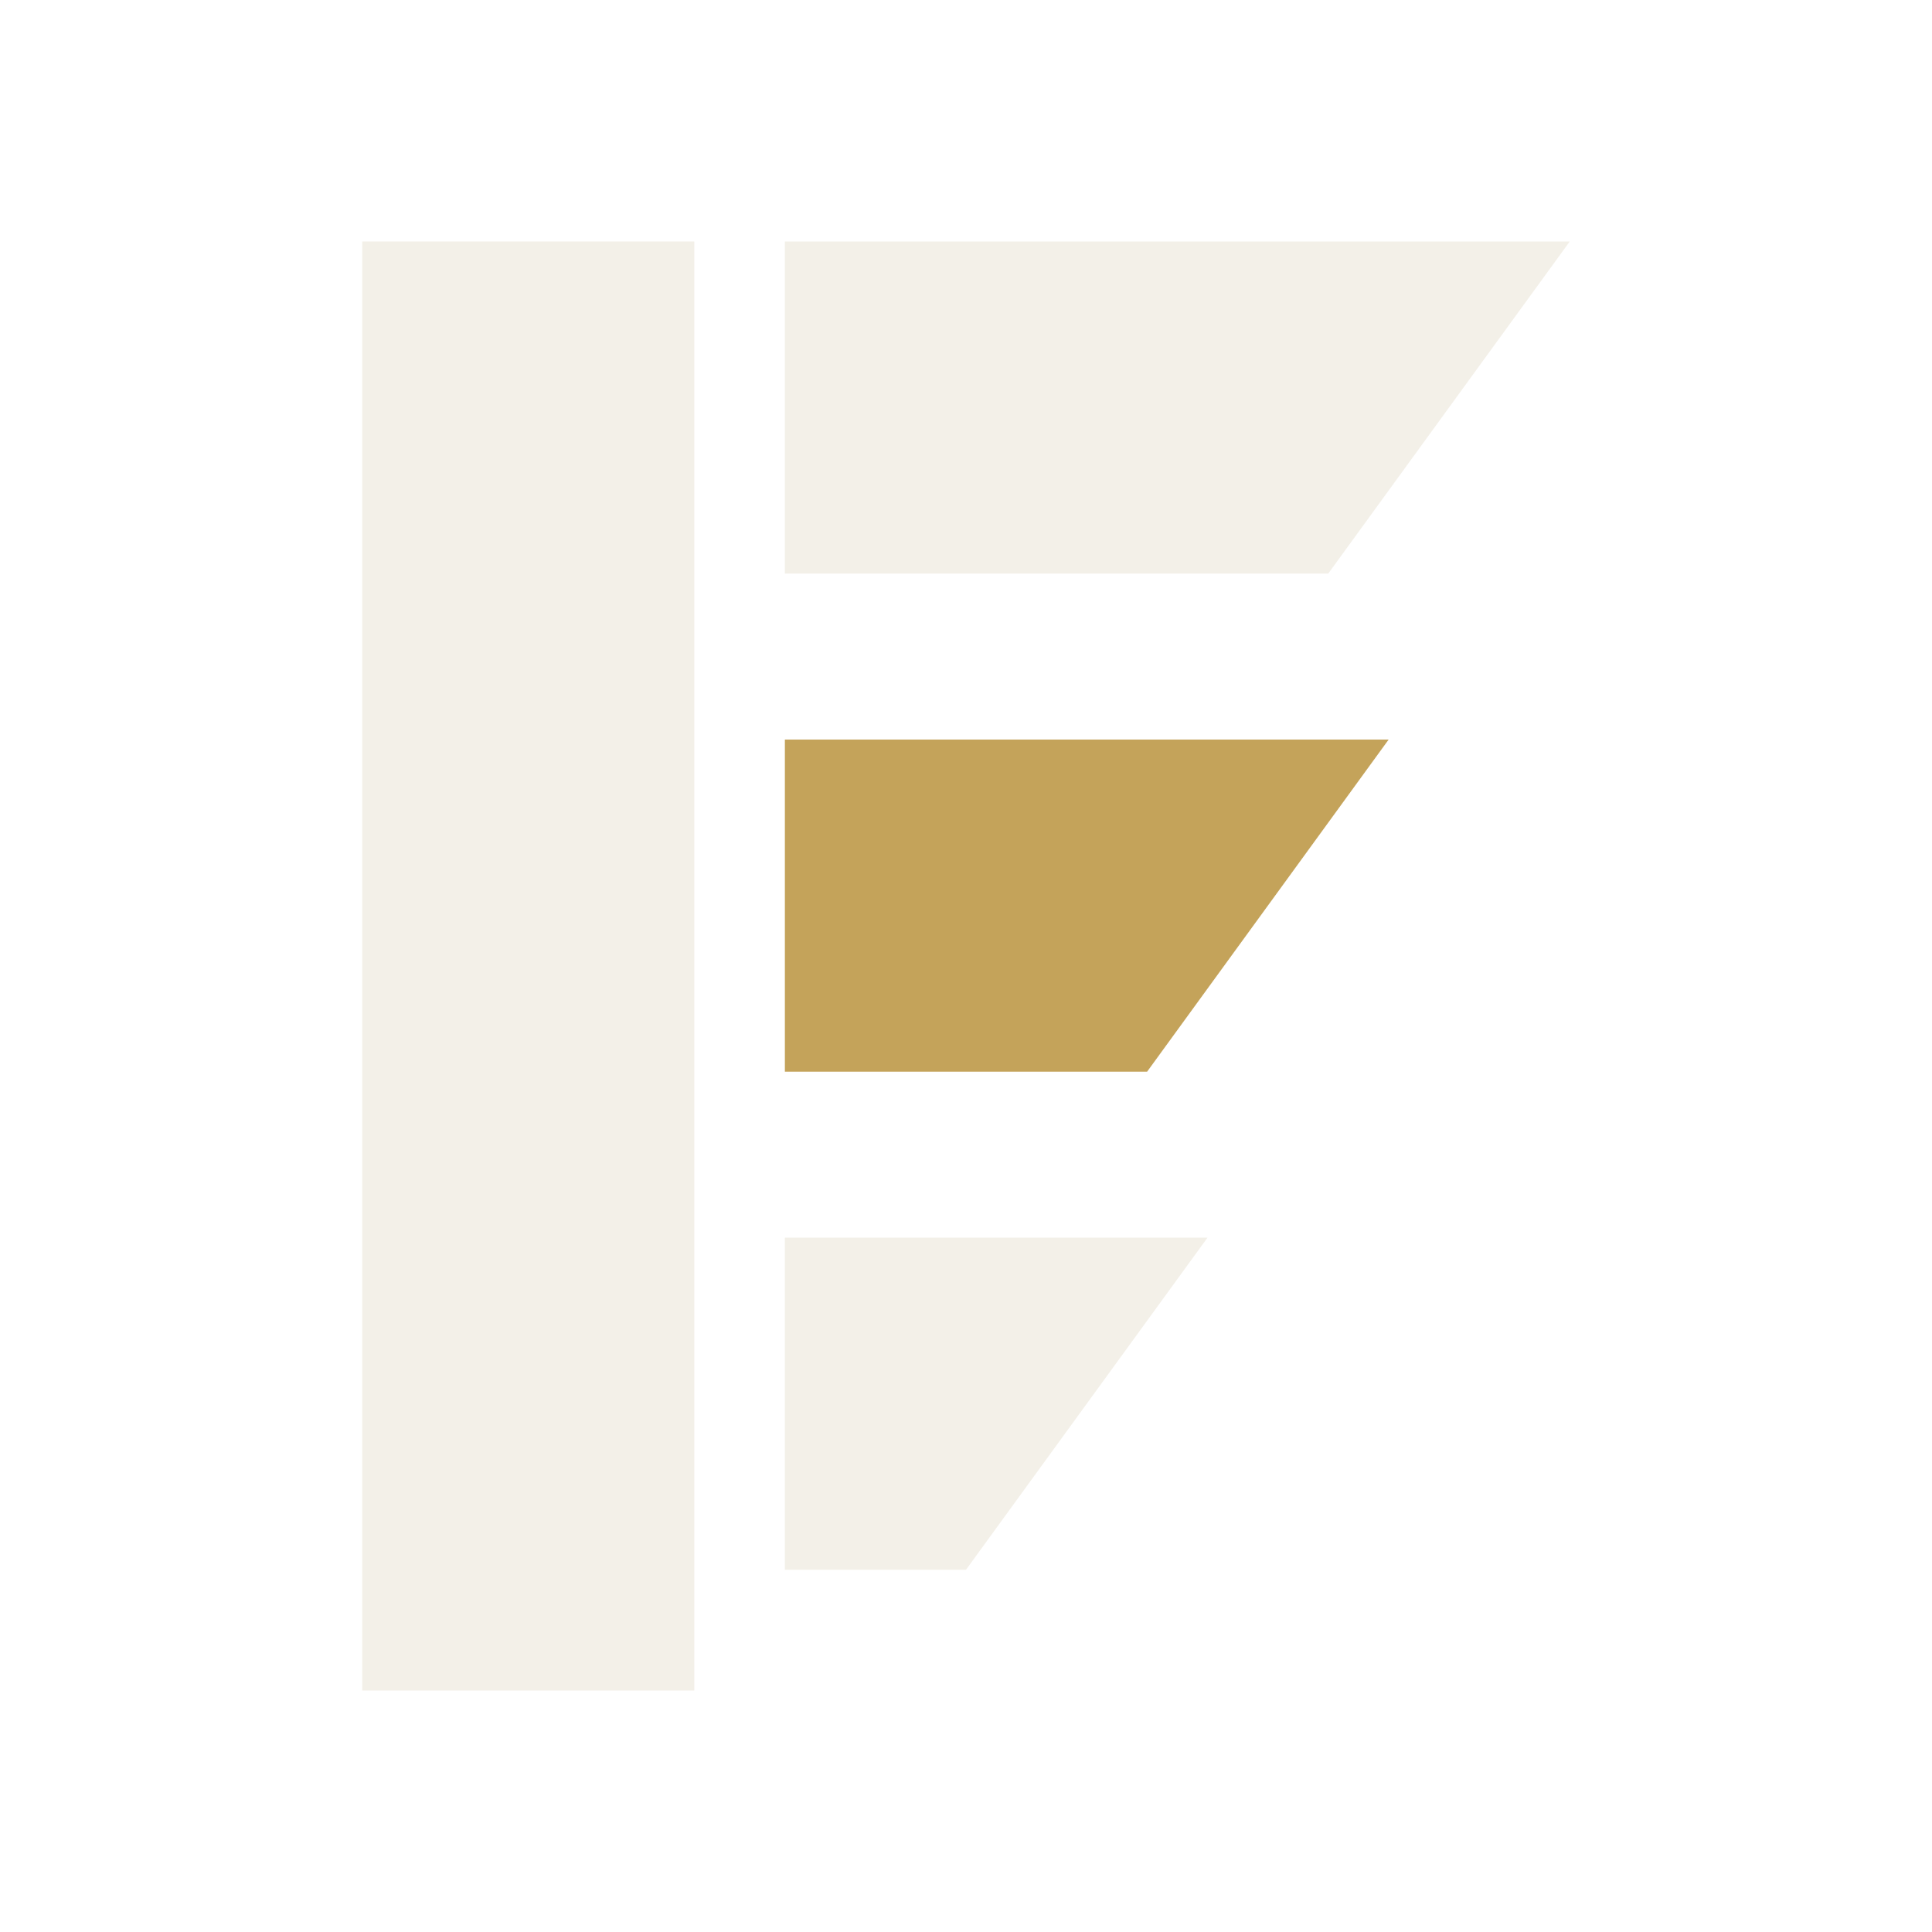
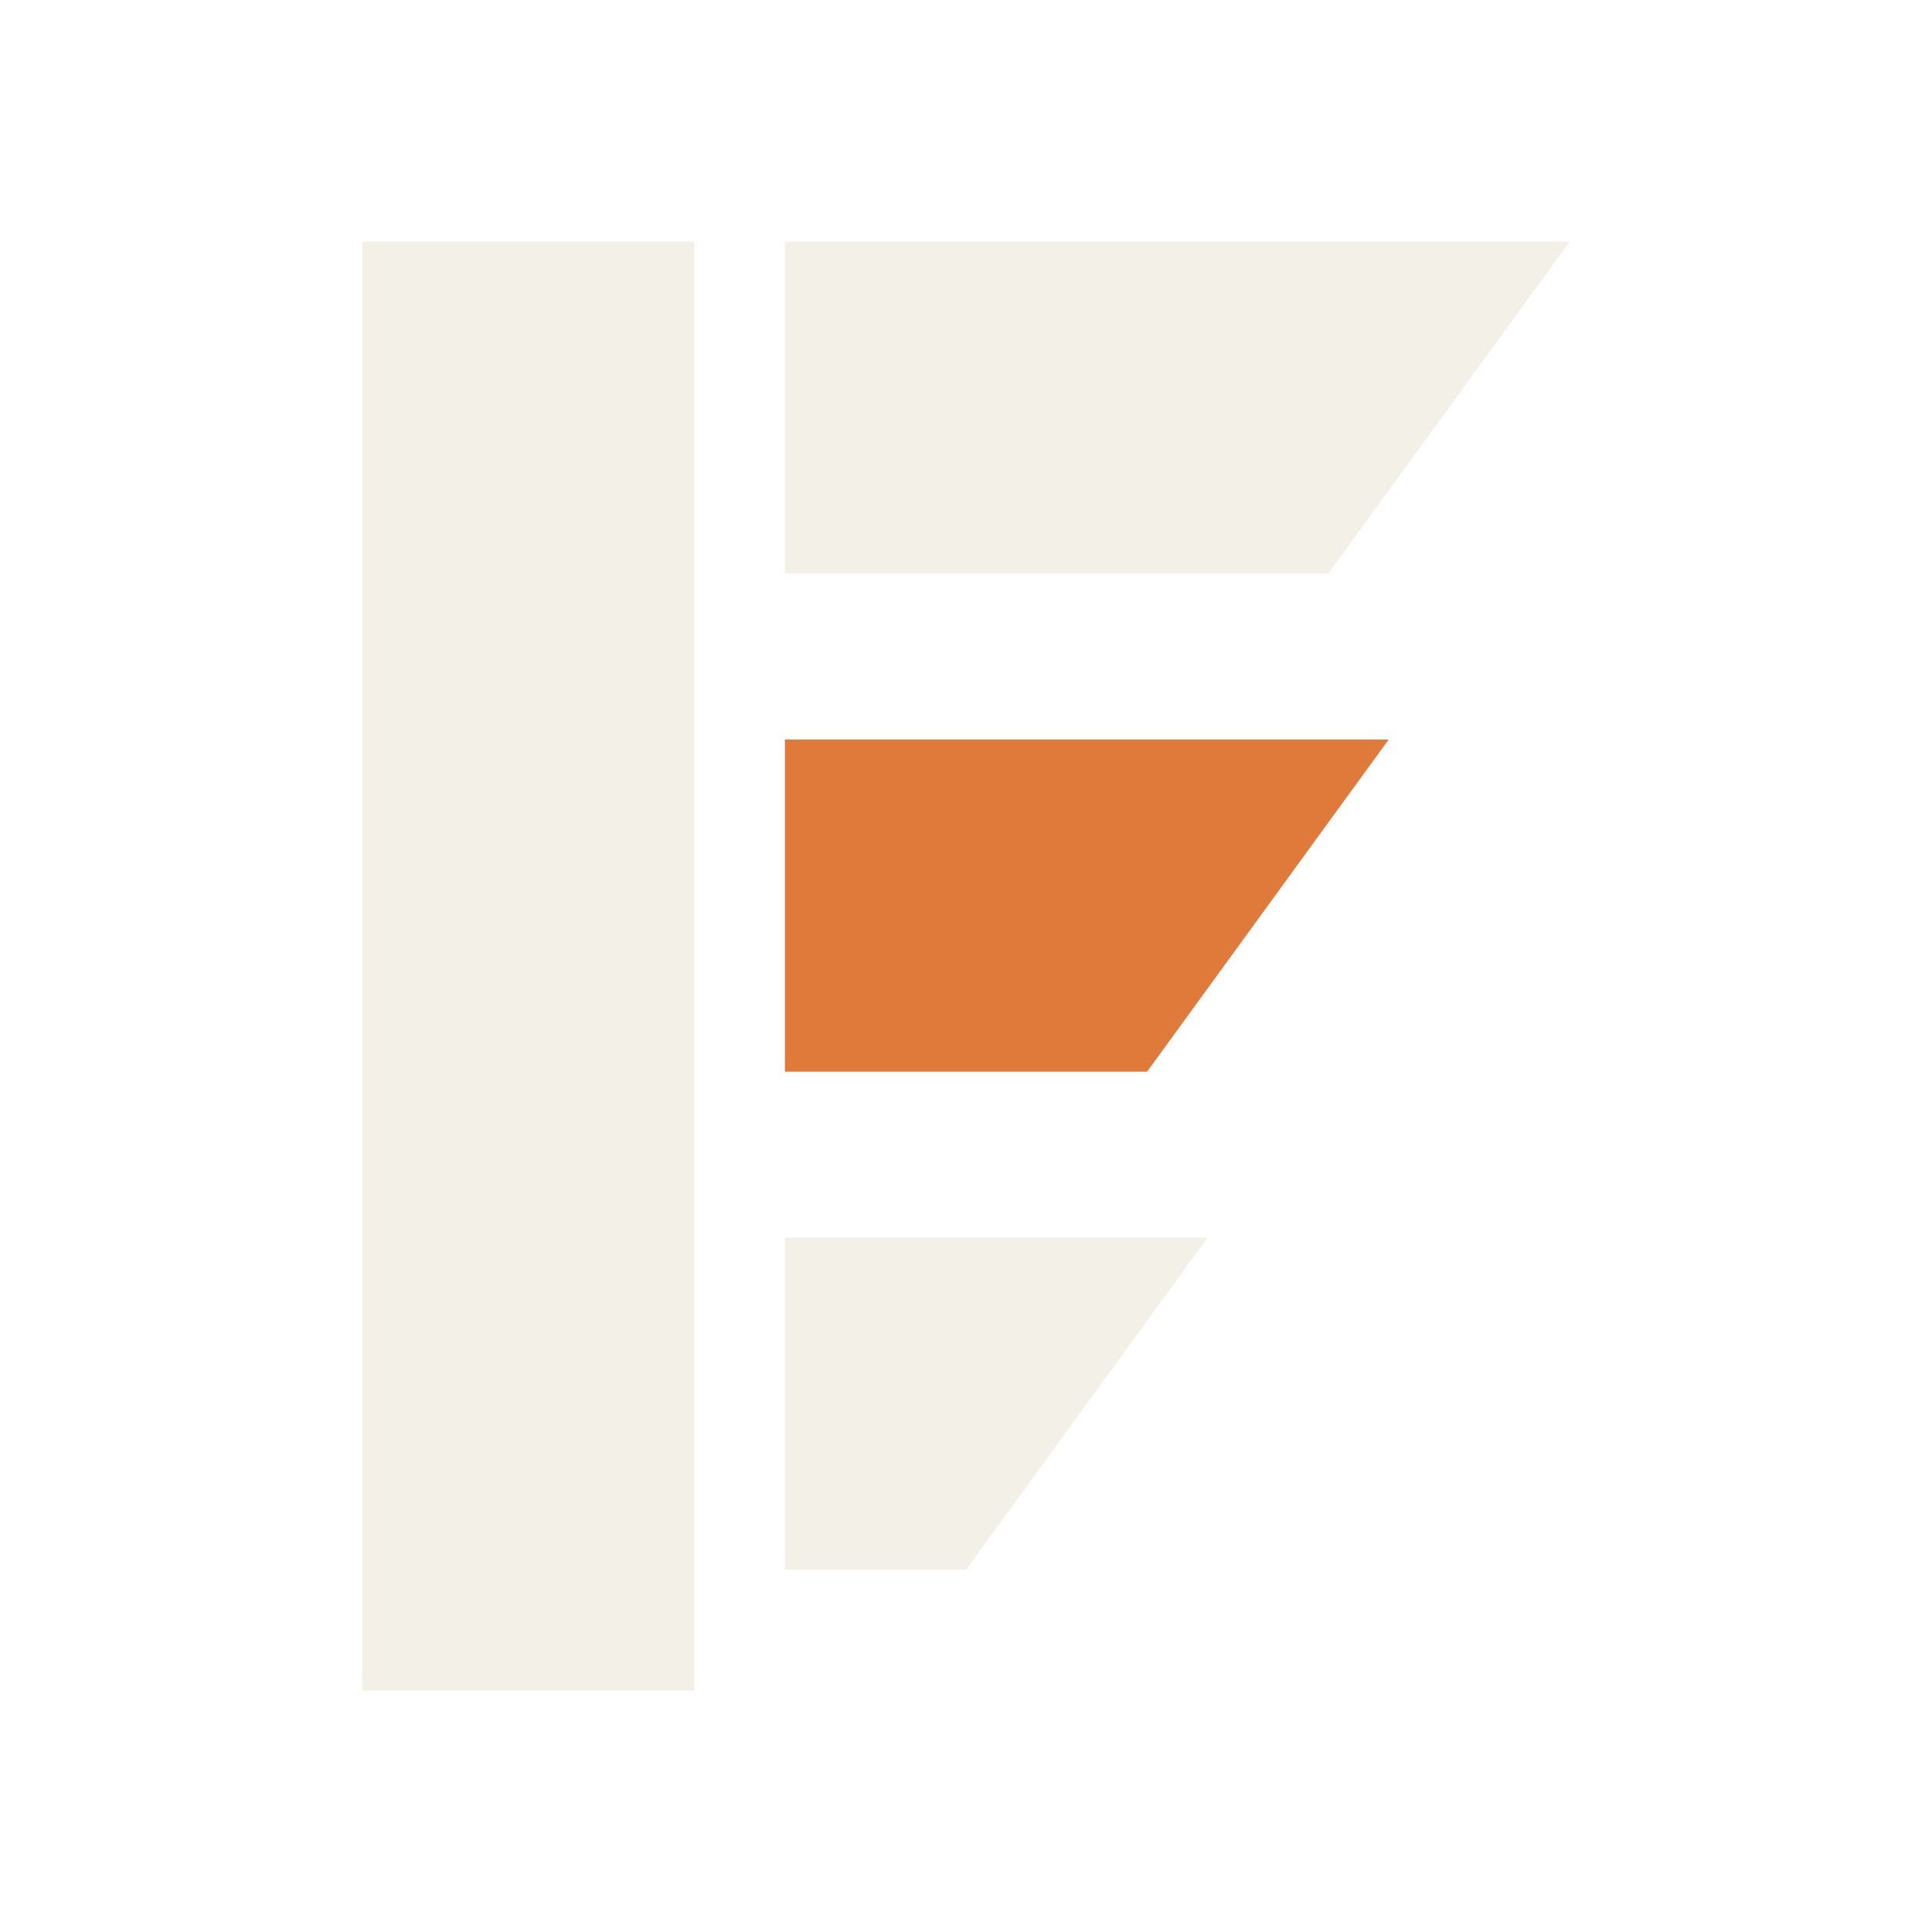
<svg xmlns="http://www.w3.org/2000/svg" viewBox="0 0 32 32" role="img" aria-label="Forjora">
  <path fill="#f3f0e8" d="M6 4h5.5v24H6z" />
  <path fill="#f3f0e8" d="M13 4h13l-4 5.5H13z" />
-   <path fill="#c4a35a" d="M13 12.25h10l-4 5.5H13z" />
+   <path fill="#e07a3a" d="M13 12.25h10l-4 5.5H13z" />
  <path fill="#f3f0e8" d="M13 20.5h7l-4 5.5H13z" />
</svg>
